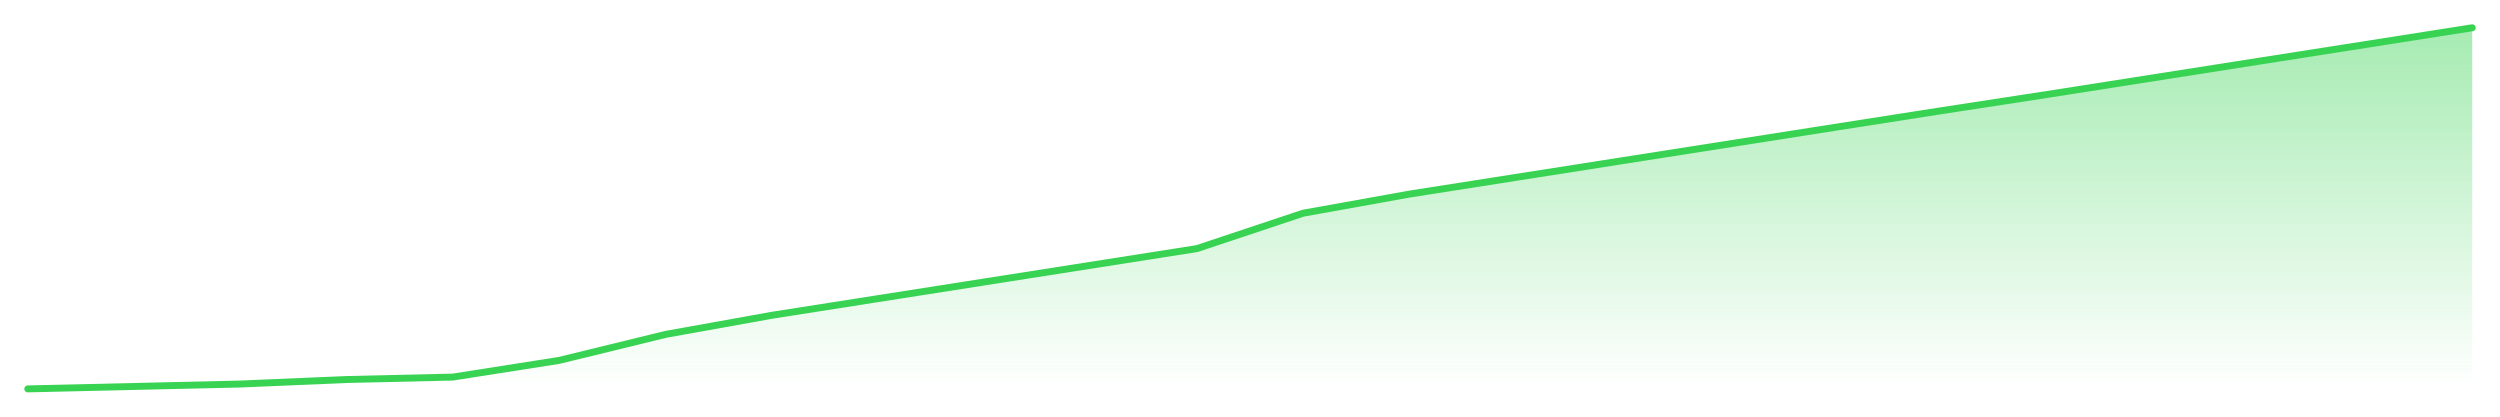
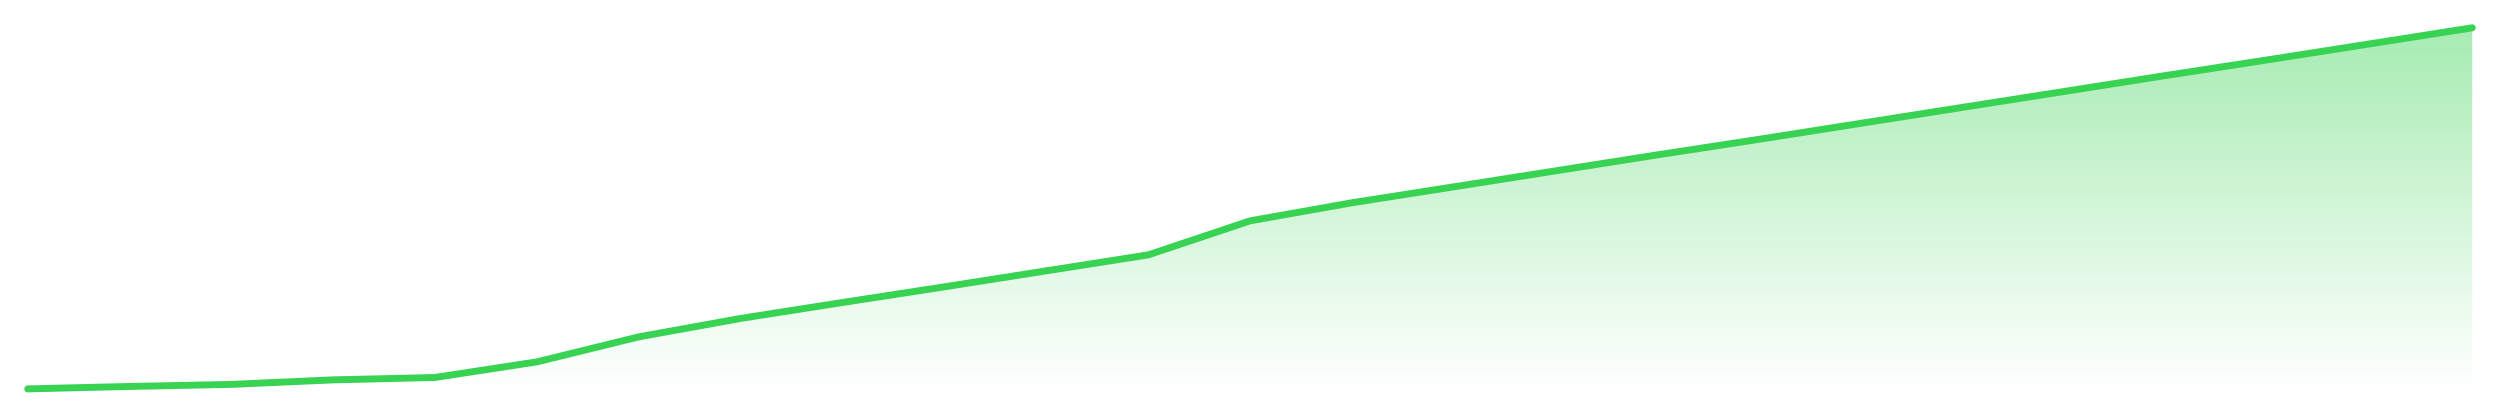
<svg xmlns="http://www.w3.org/2000/svg" viewBox="0 0 720 120" width="720" height="120" role="img" aria-label="Contribution trend">
  <defs>
    <linearGradient id="g" x1="0" y1="0" x2="0" y2="1">
      <stop offset="0%" stop-color="#39d353" stop-opacity="0.45" />
      <stop offset="100%" stop-color="#39d353" stop-opacity="0" />
    </linearGradient>
  </defs>
-   <polygon fill="url(#g)" points="8,112 8.0,112.0 38.6,111.3 69.2,110.6 99.8,109.3 130.4,108.6 161.0,103.8 191.7,96.3 222.3,90.8 252.9,86.0 283.5,81.2 314.1,76.4 344.7,71.6 375.3,61.4 405.9,55.9 436.5,51.1 467.1,46.3 497.7,41.5 528.3,36.7 559.0,31.9 589.6,27.2 620.2,22.4 650.8,17.6 681.4,12.8 712.0,8.0 712,112" />
-   <polyline fill="none" stroke="#39d353" stroke-width="2" stroke-linejoin="round" stroke-linecap="round" points="8.0,112.0 38.6,111.3 69.2,110.6 99.8,109.3 130.4,108.6 161.0,103.8 191.7,96.3 222.3,90.8 252.9,86.0 283.5,81.2 314.1,76.4 344.7,71.6 375.3,61.4 405.9,55.9 436.5,51.1 467.1,46.3 497.7,41.5 528.3,36.7 559.0,31.9 589.6,27.2 620.2,22.4 650.8,17.6 681.4,12.8 712.0,8.0" />
+   <polygon fill="url(#g)" points="8,112 8.0,112.0 37.3,111.3 66.7,110.7 96.0,109.4 125.3,108.7 154.7,104.2 184.0,97.0 213.3,91.7 242.7,87.1 272.0,82.6 301.3,78.0 330.7,73.4 360.0,63.6 389.3,58.4 418.7,53.8 448.0,49.2 477.3,44.6 506.7,40.1 536.0,35.5 565.3,30.9 594.7,26.3 624.0,21.7 653.3,17.2 682.7,12.6 712.0,8.0 712,112" />
+   <polyline fill="none" stroke="#39d353" stroke-width="2" stroke-linejoin="round" stroke-linecap="round" points="8.0,112.0 37.3,111.3 66.7,110.7 96.0,109.4 125.3,108.7 154.7,104.2 184.0,97.0 213.3,91.7 242.7,87.1 272.0,82.6 301.3,78.0 330.7,73.4 360.0,63.6 389.3,58.4 418.7,53.8 448.0,49.2 477.3,44.6 506.7,40.1 536.0,35.5 565.3,30.9 594.7,26.3 624.0,21.7 653.3,17.2 682.7,12.6 712.0,8.0" />
</svg>
